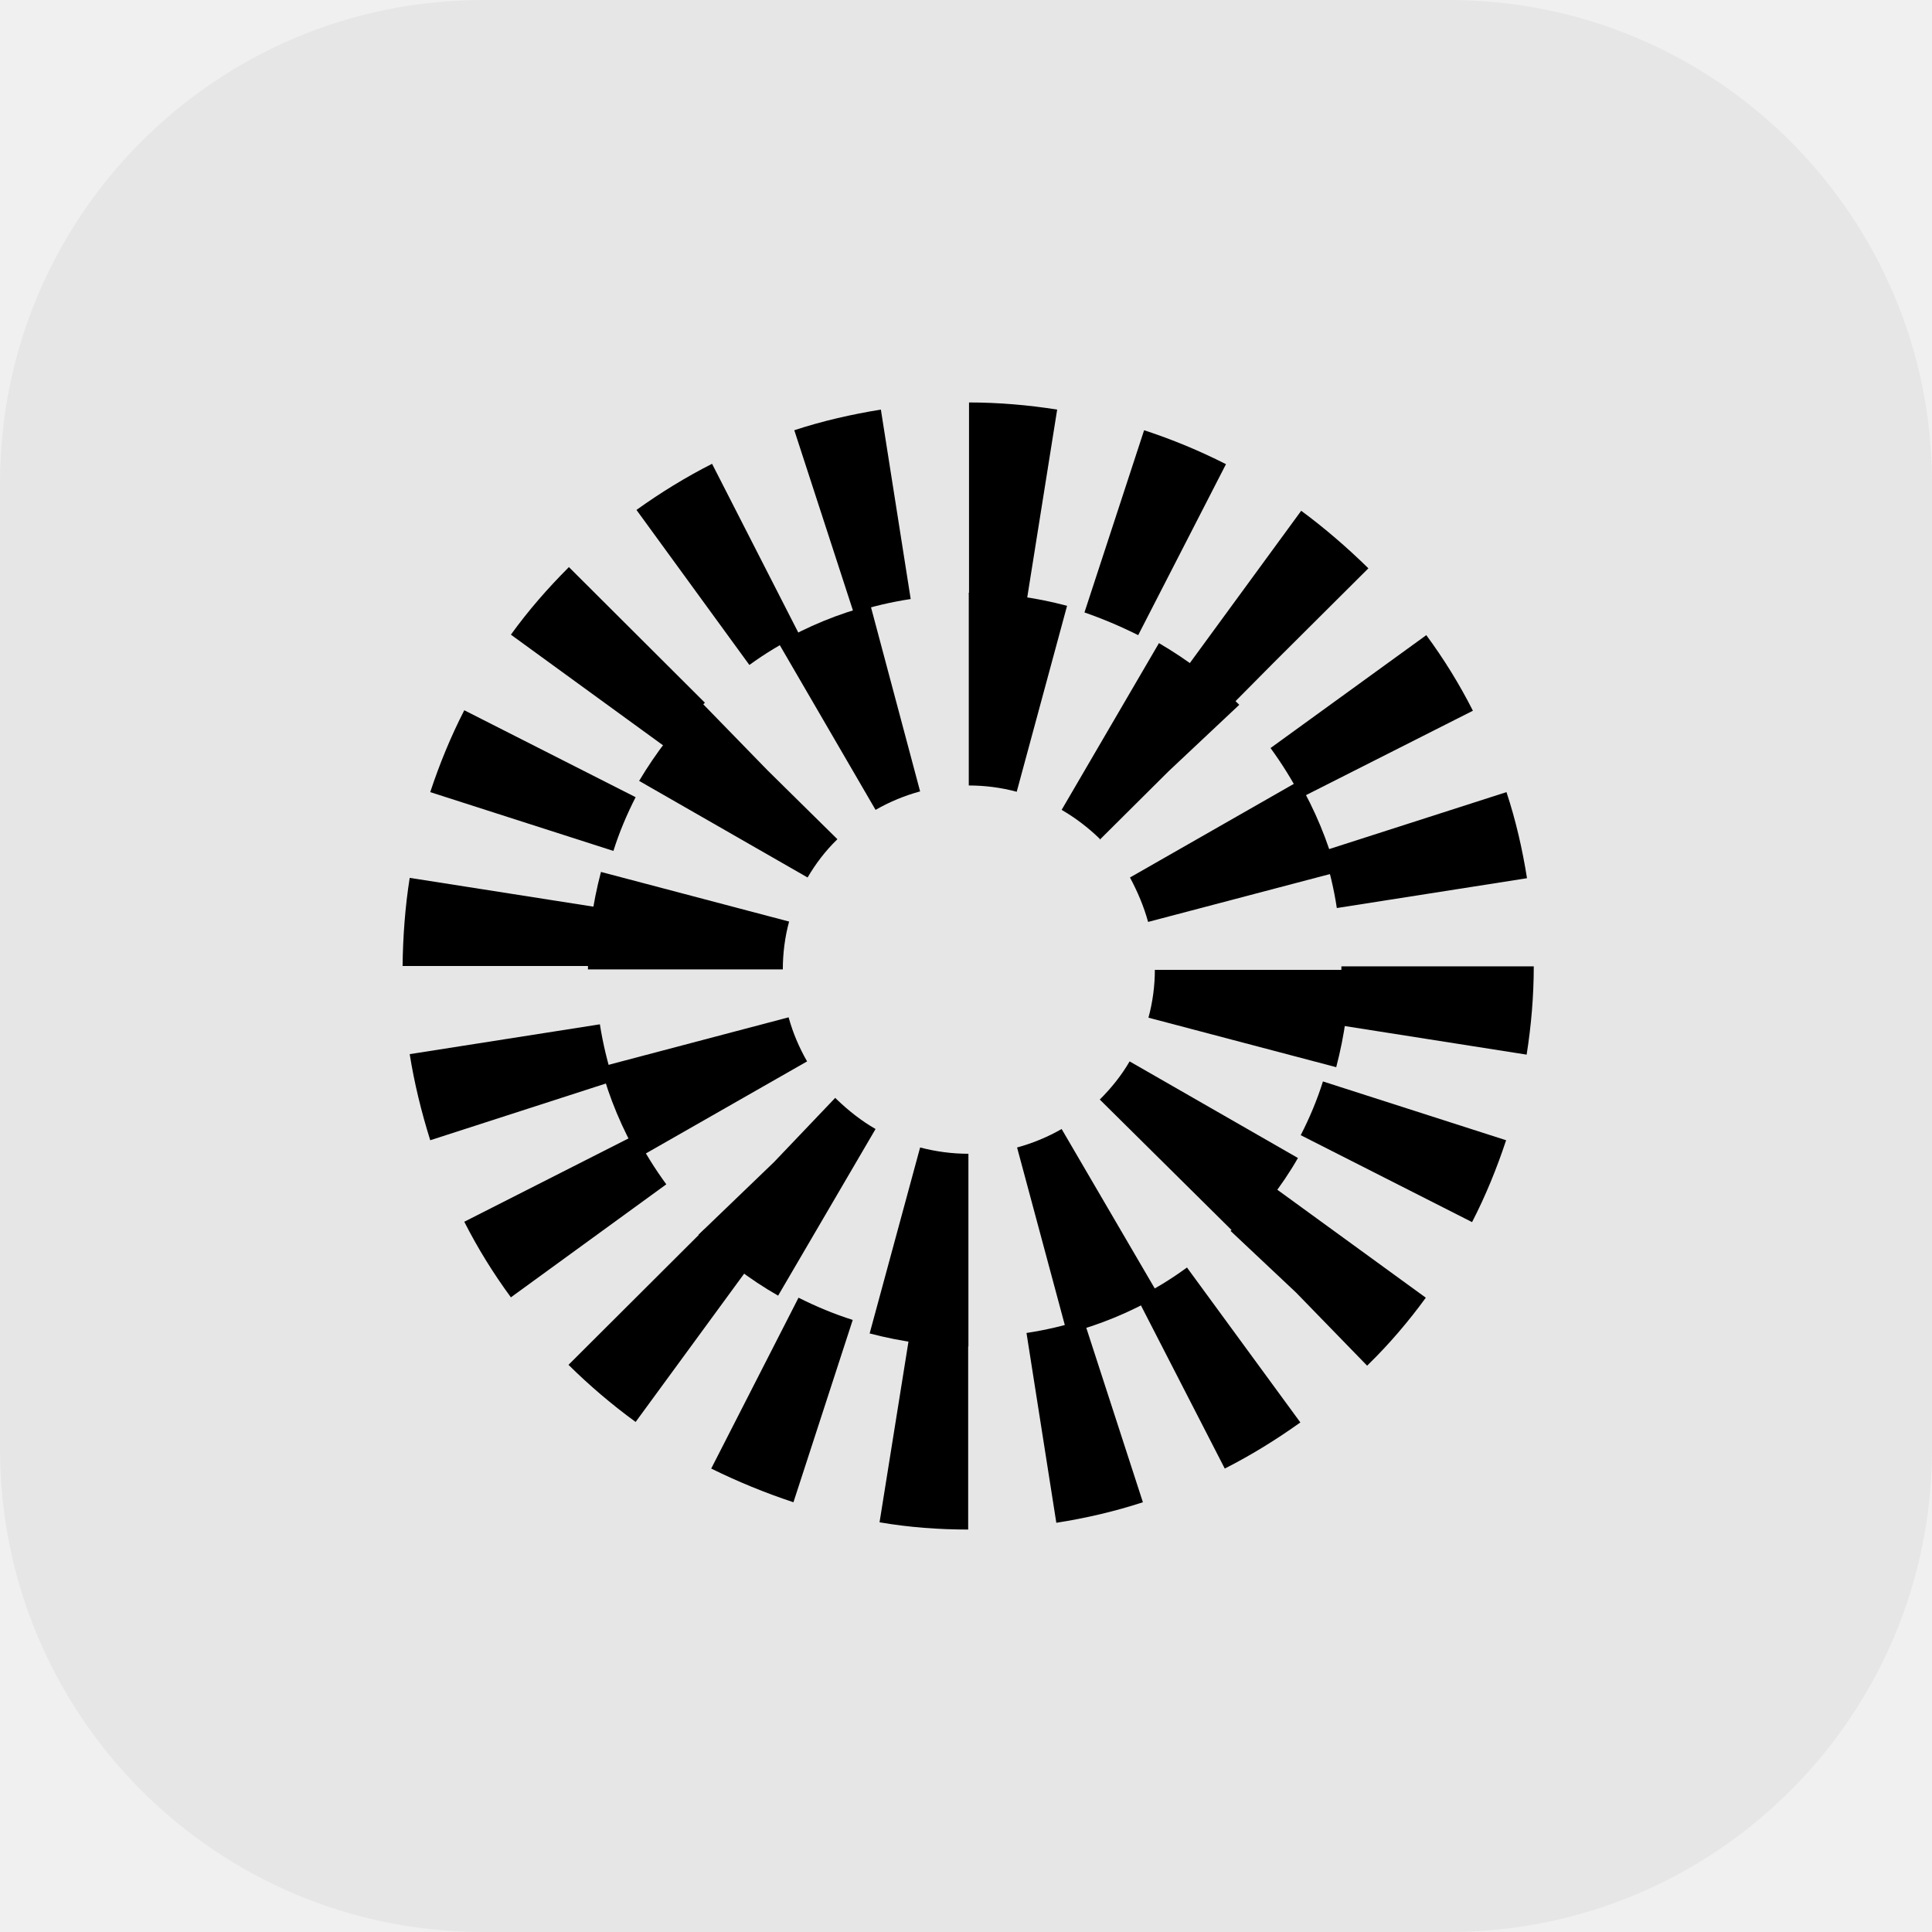
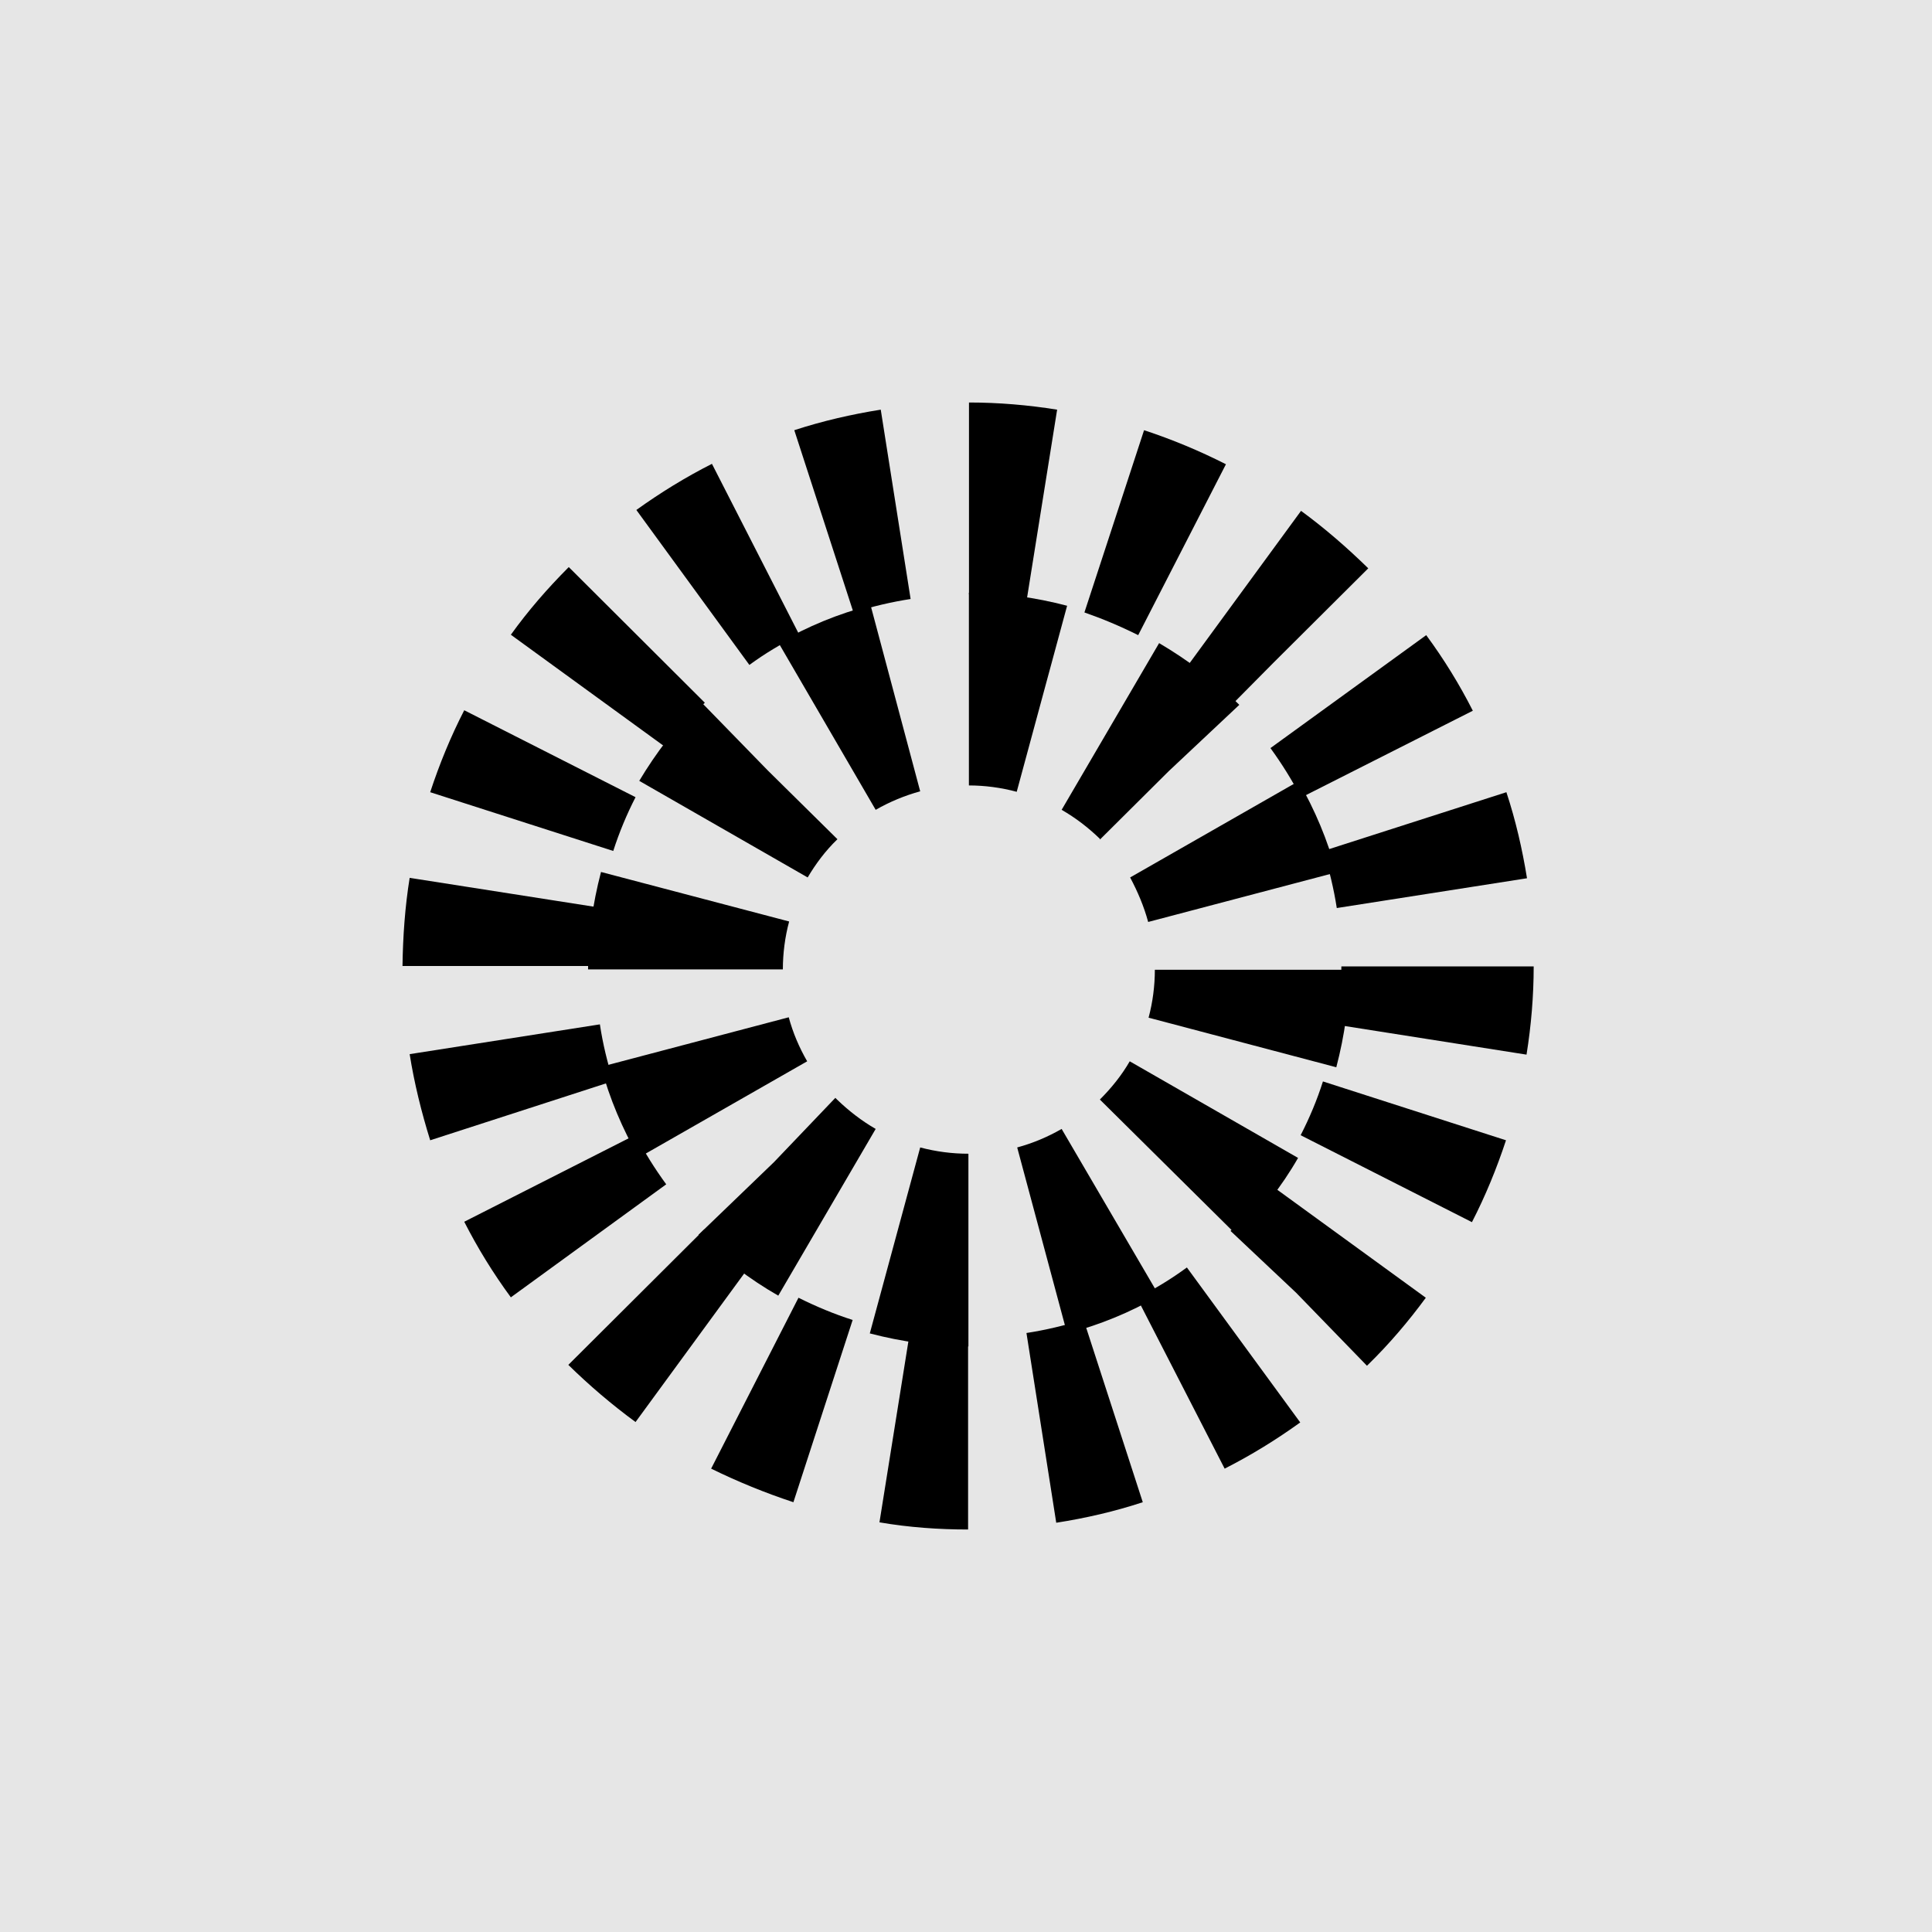
- <svg xmlns="http://www.w3.org/2000/svg" width="16" height="16" viewBox="0 0 16 16" fill="none">
-   <rect width="16" height="16" rx="4" fill="white" />
-   <rect width="16" height="16" rx="4" fill="black" fill-opacity="0.1" />
-   <path d="M8.018 12.667V11.077C7.858 11.077 7.695 11.063 7.535 11.039L7.284 12.607C7.528 12.649 7.775 12.667 8.018 12.667ZM8.748 12.611C8.992 12.573 9.232 12.517 9.465 12.441L8.974 10.928C8.821 10.977 8.661 11.015 8.501 11.039L8.748 12.611ZM6.571 12.441L7.062 10.931C6.909 10.883 6.759 10.82 6.613 10.747L5.89 12.162C6.109 12.27 6.338 12.364 6.571 12.441ZM10.143 12.162C10.362 12.051 10.57 11.922 10.769 11.78L9.83 10.497C9.701 10.591 9.562 10.678 9.416 10.747L10.143 12.162ZM5.264 11.776L6.203 10.493C6.074 10.399 5.949 10.295 5.834 10.18L4.708 11.303C4.881 11.474 5.069 11.634 5.264 11.776ZM11.322 11.31L11.332 11.3C11.506 11.13 11.666 10.942 11.808 10.747L10.522 9.812C10.428 9.94 10.32 10.066 10.209 10.177L10.191 10.194L10.734 10.705L11.322 11.31ZM4.231 10.744L5.518 9.808C5.424 9.68 5.337 9.54 5.264 9.398L3.845 10.118C3.956 10.337 4.085 10.545 4.231 10.744ZM12.191 10.121C12.302 9.906 12.396 9.676 12.473 9.443L10.956 8.956C10.908 9.109 10.845 9.259 10.772 9.401L12.191 10.121ZM3.563 9.443L5.08 8.953C5.031 8.8 4.993 8.643 4.968 8.483L3.393 8.73C3.431 8.97 3.49 9.21 3.563 9.443ZM12.643 8.734C12.681 8.494 12.702 8.247 12.702 8.003H11.109C11.109 8.163 11.095 8.327 11.071 8.487L12.643 8.734ZM4.93 8C4.93 7.84 4.944 7.677 4.968 7.517L3.393 7.27C3.355 7.51 3.337 7.756 3.334 8H4.93ZM11.071 7.52L12.646 7.273C12.608 7.033 12.553 6.793 12.476 6.56L10.96 7.047C11.009 7.204 11.047 7.36 11.071 7.52ZM5.08 7.047C5.128 6.894 5.191 6.745 5.264 6.602L3.845 5.882C3.734 6.098 3.64 6.327 3.563 6.56L5.08 7.047ZM10.776 6.605L12.198 5.886C12.087 5.667 11.958 5.458 11.812 5.26L10.522 6.195C10.616 6.324 10.703 6.463 10.776 6.605ZM5.518 6.192C5.612 6.063 5.719 5.938 5.834 5.823L5.838 5.82L4.711 4.696L4.708 4.7C4.534 4.874 4.374 5.058 4.231 5.256L5.518 6.192ZM10.209 5.83L10.55 5.486L11.332 4.707L11.329 4.703C11.155 4.533 10.97 4.373 10.776 4.23L9.837 5.514C9.965 5.607 10.091 5.712 10.202 5.827L10.209 5.83ZM6.206 5.507C6.335 5.413 6.474 5.329 6.62 5.256L5.897 3.841C5.678 3.952 5.469 4.081 5.271 4.223L6.206 5.507ZM9.426 5.26L10.153 3.844C9.934 3.733 9.708 3.639 9.475 3.563L8.981 5.072C9.131 5.124 9.28 5.187 9.426 5.26ZM7.069 5.072C7.222 5.023 7.382 4.985 7.542 4.961L7.295 3.392C7.055 3.431 6.811 3.486 6.578 3.563L7.069 5.072ZM8.505 4.961L8.755 3.392C8.515 3.354 8.268 3.333 8.025 3.333V4.922C8.185 4.922 8.348 4.936 8.505 4.961Z" fill="black" />
-   <path d="M8.02 11.151V9.555C7.884 9.555 7.752 9.537 7.62 9.503L7.202 11.043C7.47 11.113 7.745 11.151 8.02 11.151ZM8.837 11.043C9.105 10.973 9.358 10.869 9.598 10.73L8.792 9.35C8.677 9.416 8.552 9.468 8.423 9.503L8.837 11.043ZM6.444 10.73L7.251 9.35C7.136 9.284 7.029 9.2 6.931 9.106L6.917 9.092L6.41 9.624L5.784 10.226L5.794 10.236C5.989 10.428 6.208 10.595 6.444 10.73ZM10.249 10.236C10.443 10.042 10.614 9.826 10.749 9.59L9.355 8.79C9.289 8.904 9.205 9.009 9.108 9.106L10.249 10.236ZM5.29 9.586L6.684 8.79C6.618 8.675 6.566 8.553 6.531 8.425L4.977 8.835C5.046 9.096 5.154 9.35 5.29 9.586ZM11.066 8.838C11.135 8.574 11.174 8.303 11.174 8.032H9.564C9.564 8.164 9.546 8.299 9.511 8.428L11.066 8.838ZM6.483 8.028C6.483 7.896 6.5 7.76 6.535 7.632L4.977 7.221C4.907 7.486 4.869 7.757 4.869 8.028H6.483ZM9.508 7.635L11.066 7.225C10.996 6.961 10.889 6.707 10.753 6.47L9.358 7.267C9.421 7.385 9.473 7.507 9.508 7.635ZM6.688 7.267C6.754 7.155 6.834 7.048 6.931 6.954L6.935 6.95L6.357 6.38L5.805 5.813L5.794 5.823C5.599 6.015 5.432 6.234 5.293 6.467L6.688 7.267ZM9.108 6.954L9.678 6.387L10.263 5.837L10.249 5.823C10.054 5.629 9.835 5.465 9.598 5.326L8.792 6.707C8.906 6.773 9.011 6.853 9.108 6.947V6.954ZM7.251 6.707C7.366 6.641 7.491 6.589 7.62 6.554L7.209 5.013C6.942 5.083 6.688 5.187 6.448 5.326L7.251 6.707ZM8.42 6.557L8.837 5.017C8.573 4.947 8.298 4.909 8.023 4.909V6.505C8.155 6.505 8.291 6.522 8.42 6.557Z" fill="black" />
+ <svg xmlns="http://www.w3.org/2000/svg" viewBox="0 0 24 24" fill="none">
+   <rect width="24" height="24" fill="white" />
+   <rect width="24" height="24" fill="black" fill-opacity="0.1" />
+   <path d="M12.026 19V16.616C11.786 16.616 11.541 16.595 11.301 16.559L10.925 18.911C11.291 18.974 11.661 19 12.026 19ZM13.121 18.916C13.487 18.859 13.847 18.776 14.196 18.661L13.46 16.392C13.231 16.465 12.991 16.522 12.751 16.559L13.121 18.916ZM9.856 18.661L10.592 16.397C10.362 16.324 10.138 16.23 9.919 16.121L8.834 18.244C9.162 18.405 9.507 18.546 9.856 18.661ZM15.213 18.244C15.542 18.077 15.855 17.884 16.152 17.67L14.744 15.745C14.551 15.886 14.342 16.016 14.123 16.121L15.213 18.244ZM7.895 17.665L9.303 15.74C9.11 15.599 8.922 15.443 8.75 15.271L7.06 16.955C7.321 17.211 7.603 17.451 7.895 17.665ZM16.981 16.966L16.997 16.95C17.258 16.695 17.498 16.413 17.712 16.121L15.782 14.718C15.641 14.911 15.479 15.098 15.312 15.265L15.286 15.291L16.1 16.058L16.981 16.966ZM6.346 16.116L8.276 14.712C8.135 14.519 8.004 14.311 7.895 14.097L5.767 15.177C5.934 15.505 6.127 15.818 6.346 16.116ZM18.285 15.182C18.452 14.858 18.593 14.514 18.708 14.165L16.434 13.434C16.361 13.664 16.267 13.888 16.157 14.102L18.285 15.182ZM5.344 14.165L7.618 13.429C7.545 13.2 7.488 12.965 7.452 12.725L5.089 13.095C5.146 13.455 5.235 13.815 5.344 14.165ZM18.963 13.101C19.021 12.741 19.052 12.37 19.052 12.005H16.663C16.663 12.245 16.642 12.49 16.606 12.73L18.963 13.101ZM7.394 12C7.394 11.76 7.415 11.515 7.452 11.275L5.089 10.905C5.031 11.264 5.005 11.635 5 12H7.394ZM16.606 11.28L18.969 10.91C18.911 10.55 18.828 10.19 18.713 9.841L16.439 10.571C16.512 10.806 16.569 11.04 16.606 11.28ZM7.618 10.571C7.692 10.341 7.785 10.117 7.895 9.903L5.767 8.823C5.6 9.147 5.459 9.491 5.344 9.841L7.618 10.571ZM16.162 9.908L18.296 8.829C18.129 8.5 17.936 8.187 17.717 7.89L15.782 9.293C15.922 9.486 16.053 9.694 16.162 9.908ZM8.276 9.288C8.417 9.095 8.578 8.907 8.75 8.735L8.756 8.73L7.066 7.045L7.06 7.05C6.8 7.311 6.56 7.587 6.346 7.885L8.276 9.288ZM15.312 8.745L15.823 8.229L16.997 7.06L16.992 7.055C16.731 6.8 16.454 6.56 16.162 6.346L14.754 8.27C14.947 8.411 15.135 8.568 15.302 8.74L15.312 8.745ZM9.309 8.26C9.501 8.119 9.71 7.994 9.929 7.885L8.844 5.762C8.516 5.928 8.203 6.121 7.905 6.335L9.309 8.26ZM14.139 7.89L15.229 5.767C14.9 5.6 14.561 5.459 14.212 5.344L13.471 7.608C13.695 7.686 13.919 7.78 14.139 7.89ZM10.602 7.608C10.832 7.535 11.072 7.478 11.312 7.441L10.941 5.089C10.581 5.146 10.216 5.23 9.867 5.344L10.602 7.608ZM12.756 7.441L13.132 5.089C12.772 5.031 12.402 5 12.037 5V7.384C12.277 7.384 12.522 7.405 12.756 7.441Z" fill="black" />
+   <path d="M12.03 16.726V14.332C11.827 14.332 11.629 14.306 11.431 14.254L10.805 16.564C11.206 16.669 11.618 16.726 12.03 16.726ZM13.256 16.564C13.658 16.46 14.039 16.304 14.399 16.095L13.188 14.024C13.016 14.123 12.829 14.202 12.636 14.254L13.256 16.564ZM9.668 16.095L10.878 14.024C10.706 13.925 10.544 13.8 10.398 13.659L10.377 13.638L9.615 14.436L8.677 15.339L8.692 15.354C8.984 15.641 9.313 15.892 9.668 16.095ZM15.374 15.354C15.666 15.062 15.922 14.739 16.125 14.384L14.034 13.184C13.934 13.357 13.809 13.513 13.663 13.659L15.374 15.354ZM7.936 14.379L10.027 13.184C9.928 13.012 9.85 12.83 9.798 12.637L7.466 13.252C7.571 13.643 7.732 14.024 7.936 14.379ZM16.6 13.258C16.704 12.861 16.762 12.454 16.762 12.047H14.346C14.346 12.245 14.32 12.449 14.268 12.642L16.6 13.258ZM9.725 12.042C9.725 11.844 9.751 11.64 9.803 11.447L7.466 10.832C7.362 11.228 7.305 11.635 7.305 12.042H9.725ZM14.263 11.453L16.6 10.837C16.495 10.441 16.334 10.06 16.13 9.705L14.039 10.9C14.133 11.077 14.211 11.26 14.263 11.453ZM10.033 10.9C10.132 10.733 10.252 10.571 10.398 10.43L10.403 10.425L9.537 9.57L8.708 8.719L8.692 8.735C8.4 9.022 8.15 9.351 7.941 9.7L10.033 10.9ZM13.663 10.43L14.518 9.58L15.395 8.756L15.374 8.735C15.082 8.443 14.753 8.198 14.399 7.989L13.188 10.06C13.361 10.159 13.517 10.279 13.663 10.42V10.43ZM10.878 10.06C11.05 9.961 11.238 9.883 11.431 9.83L10.815 7.52C10.414 7.624 10.033 7.781 9.673 7.989L10.878 10.06ZM12.63 9.836L13.256 7.525C12.86 7.421 12.448 7.363 12.036 7.363V9.757C12.234 9.757 12.437 9.784 12.63 9.836Z" fill="black" />
</svg>
